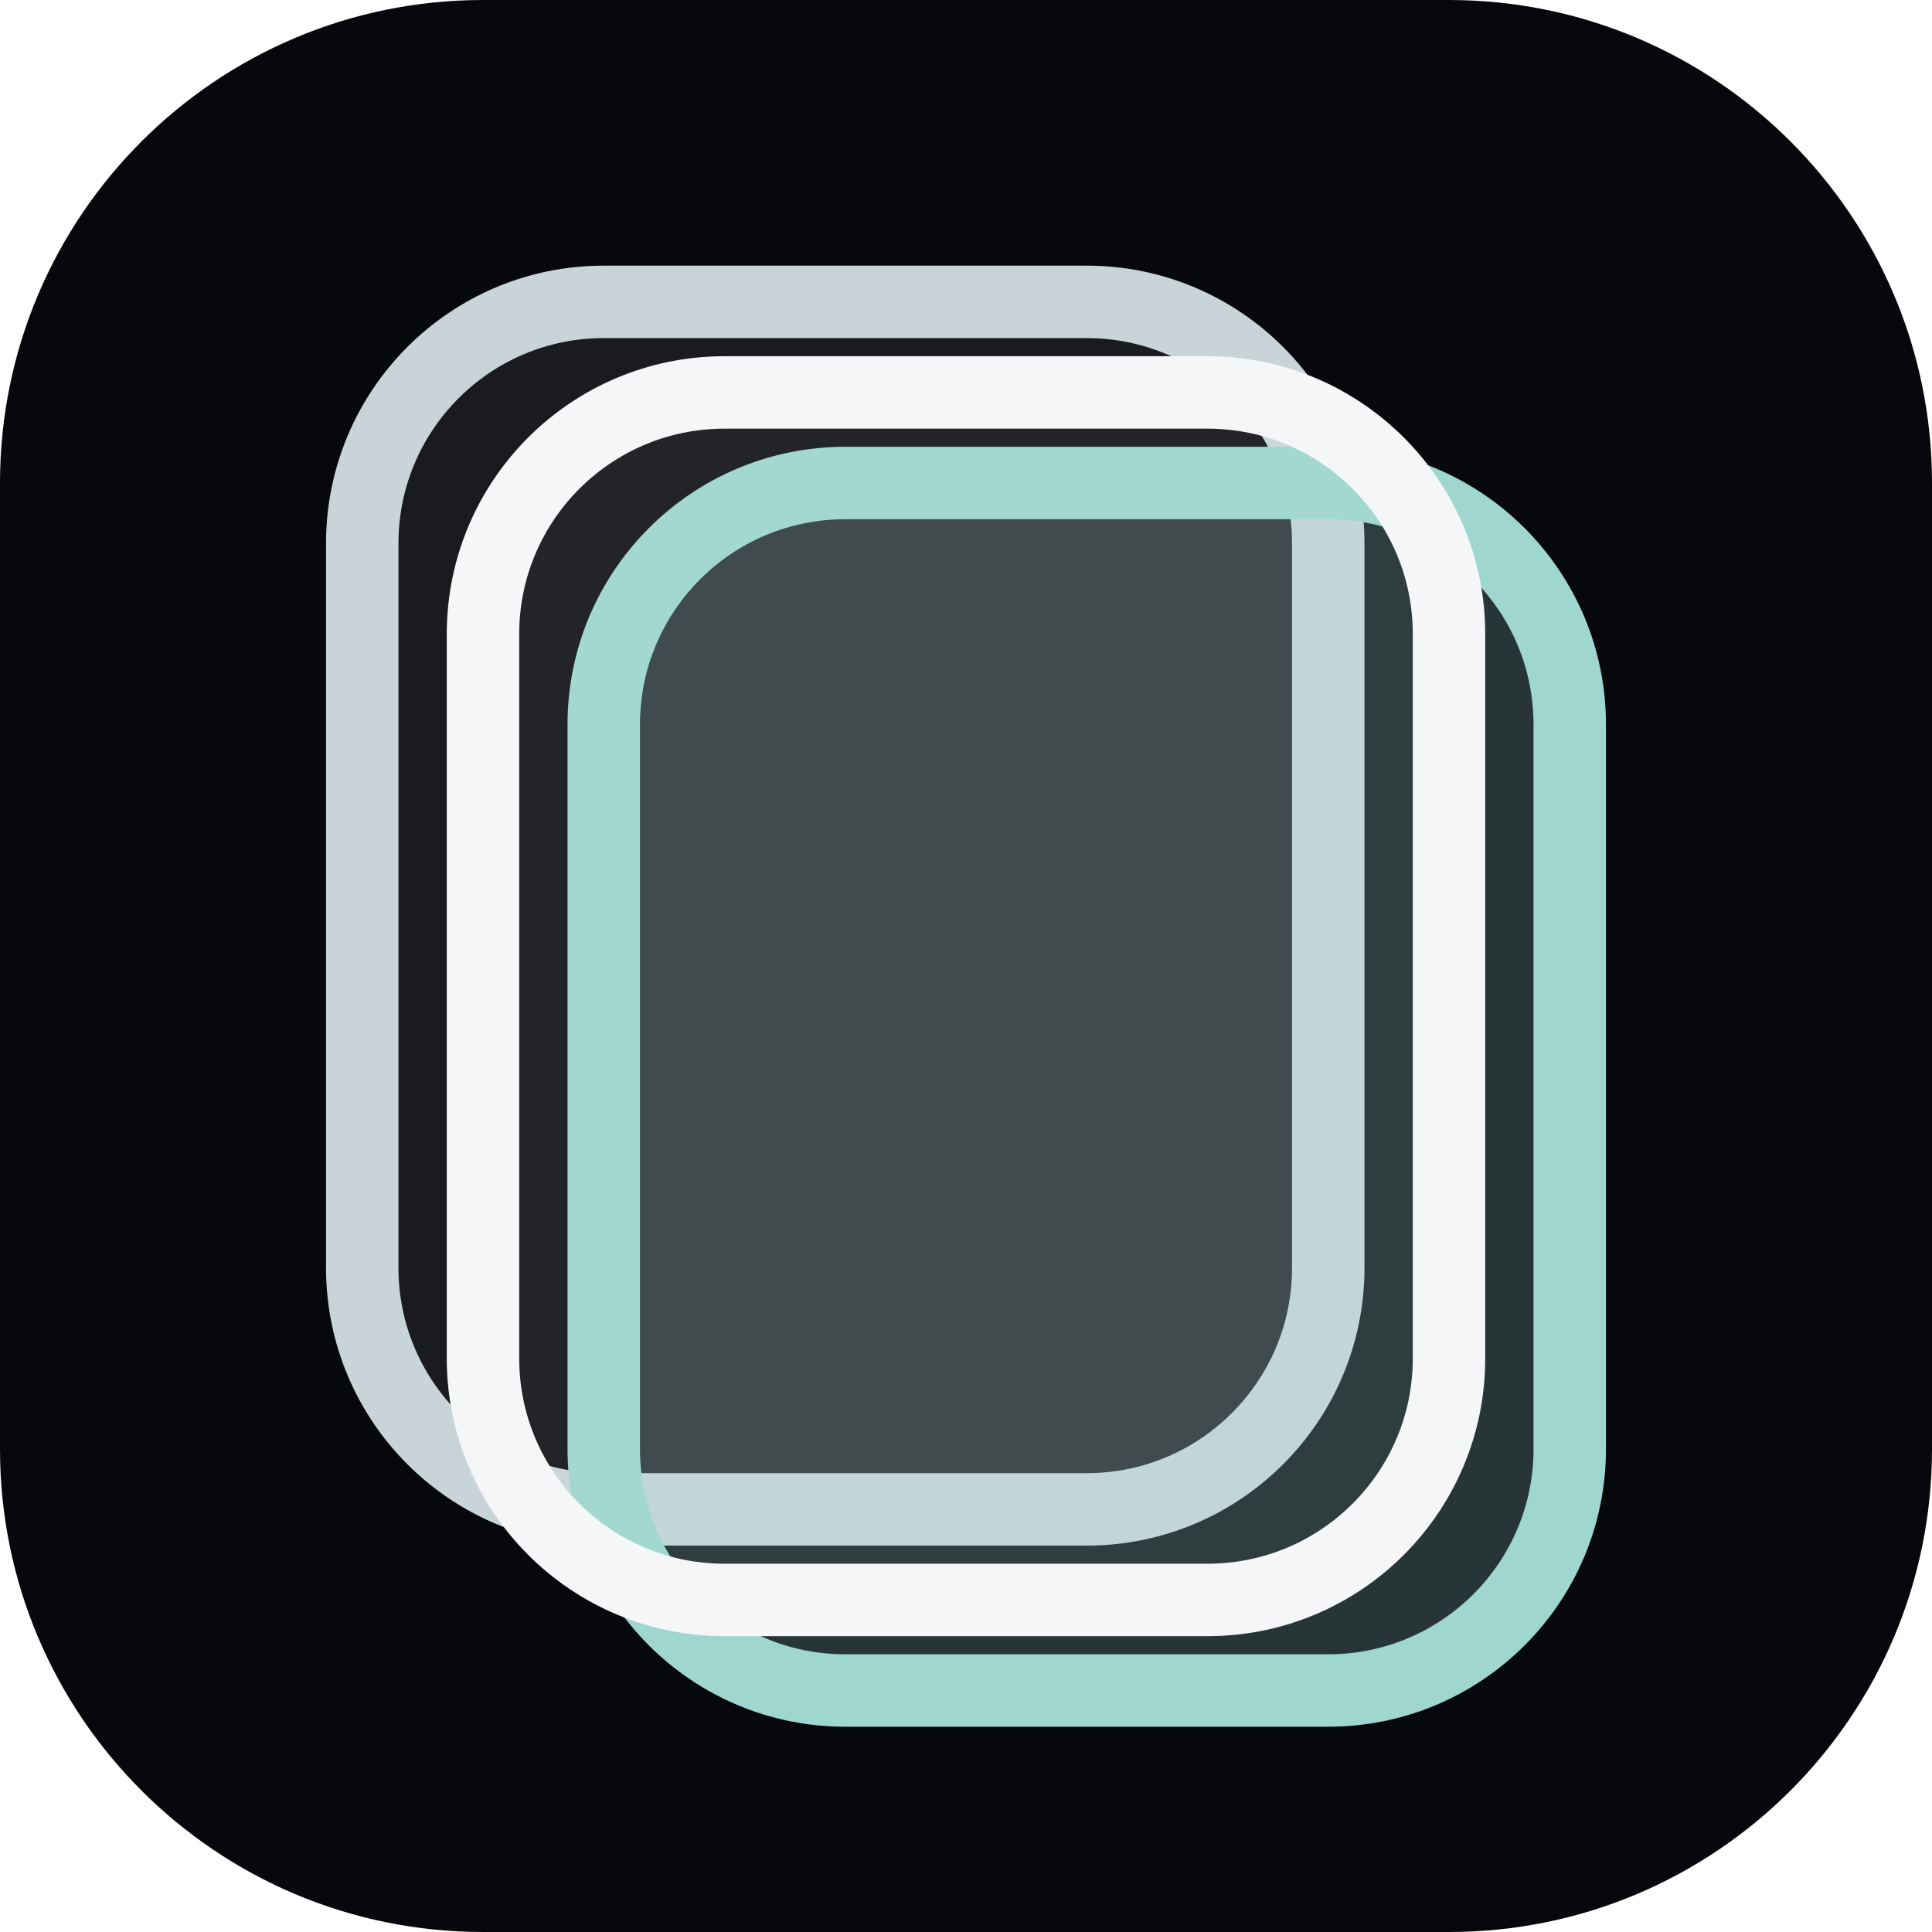
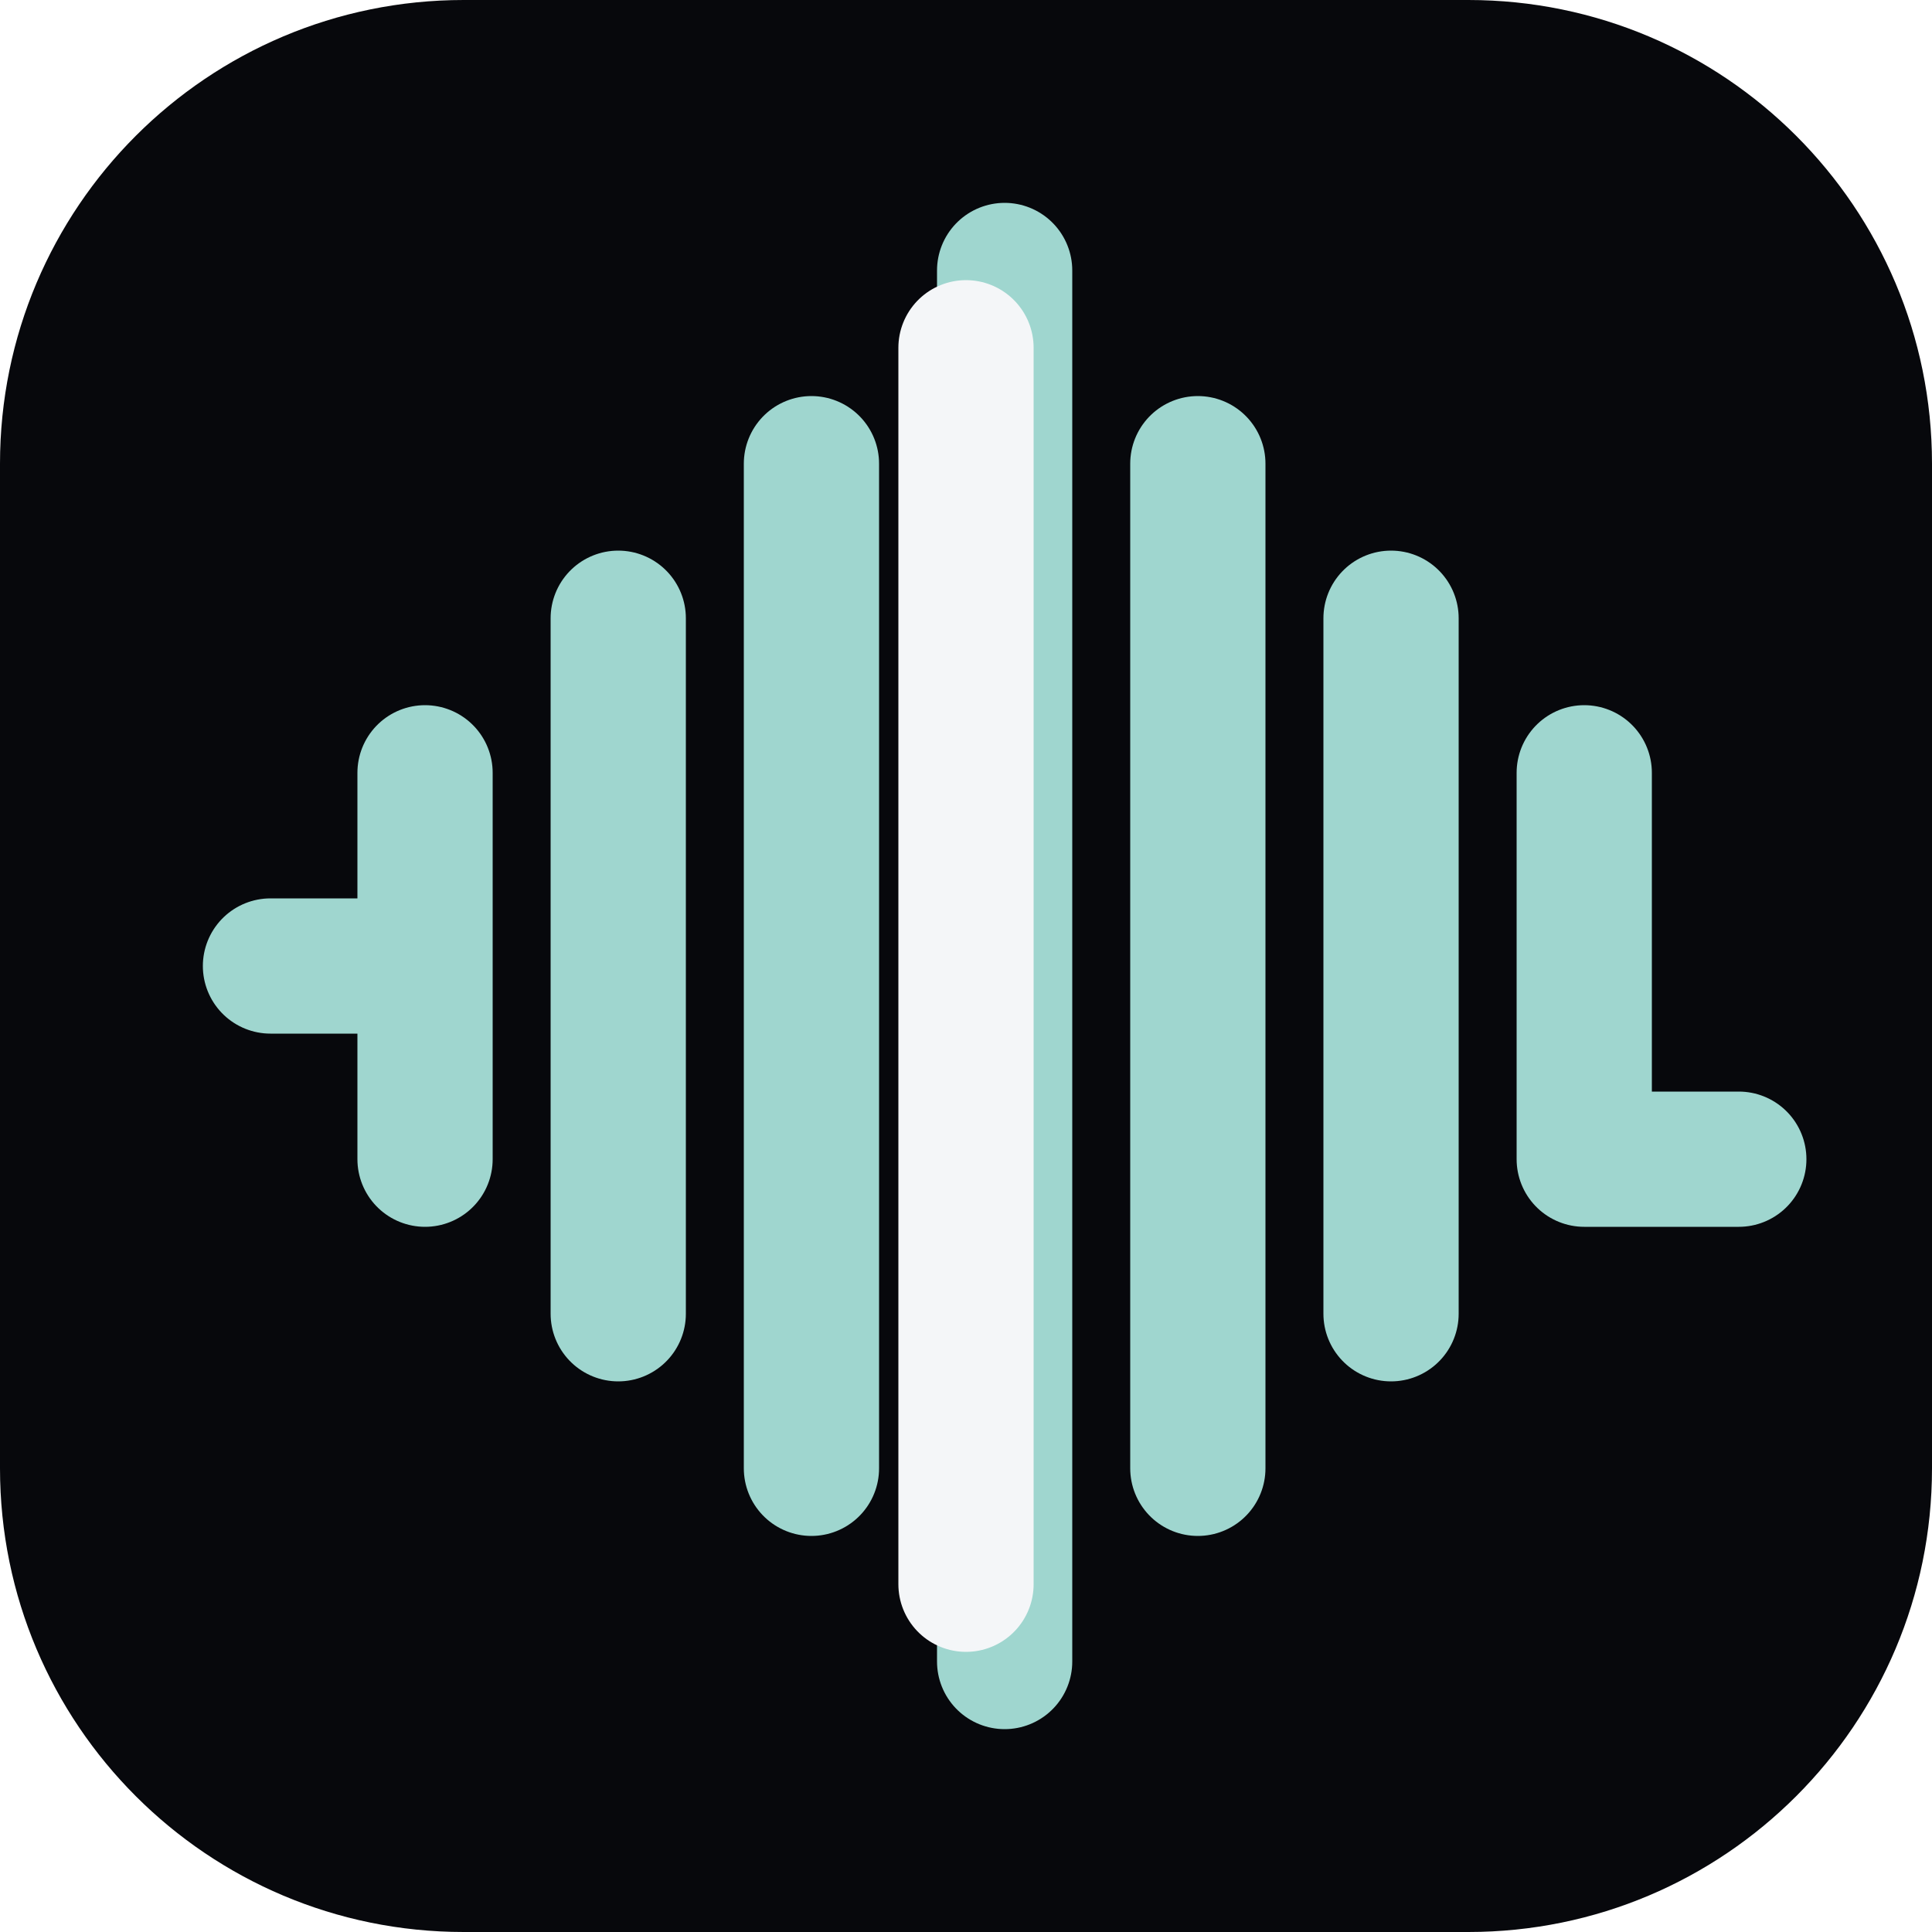
- <svg xmlns="http://www.w3.org/2000/svg" viewBox="0 0 32 32">
-   <rect width="32" height="32" rx="8" fill="#07080c" />
-   <rect x="6" y="5" width="16" height="20" rx="4" fill="rgba(255,255,255,0.08)" stroke="#c8d4d8" stroke-width="1.2" />
-   <rect x="10" y="8" width="16" height="20" rx="4" fill="rgba(159,214,207,0.22)" stroke="#9fd6cf" stroke-width="1.2" />
-   <rect x="8" y="6.5" width="16" height="20" rx="4" fill="rgba(255,255,255,0.04)" stroke="#f4f6f8" stroke-width="1.2" />
+ <svg xmlns="http://www.w3.org/2000/svg" viewBox="0 0 100 100">
+   <rect width="100" height="100" rx="24" fill="#07080c" />
+   <path d="M14 50h8m0-10v20m10-28v36m10-44v52m10-62v72m10-62v52m10-44v36m10-28v20m8 0h-8" fill="none" stroke="#9fd6cf" stroke-linecap="round" stroke-width="7" />
+   <path d="M50 18v64" fill="none" stroke="#f4f6f8" stroke-linecap="round" stroke-width="7" />
</svg>
